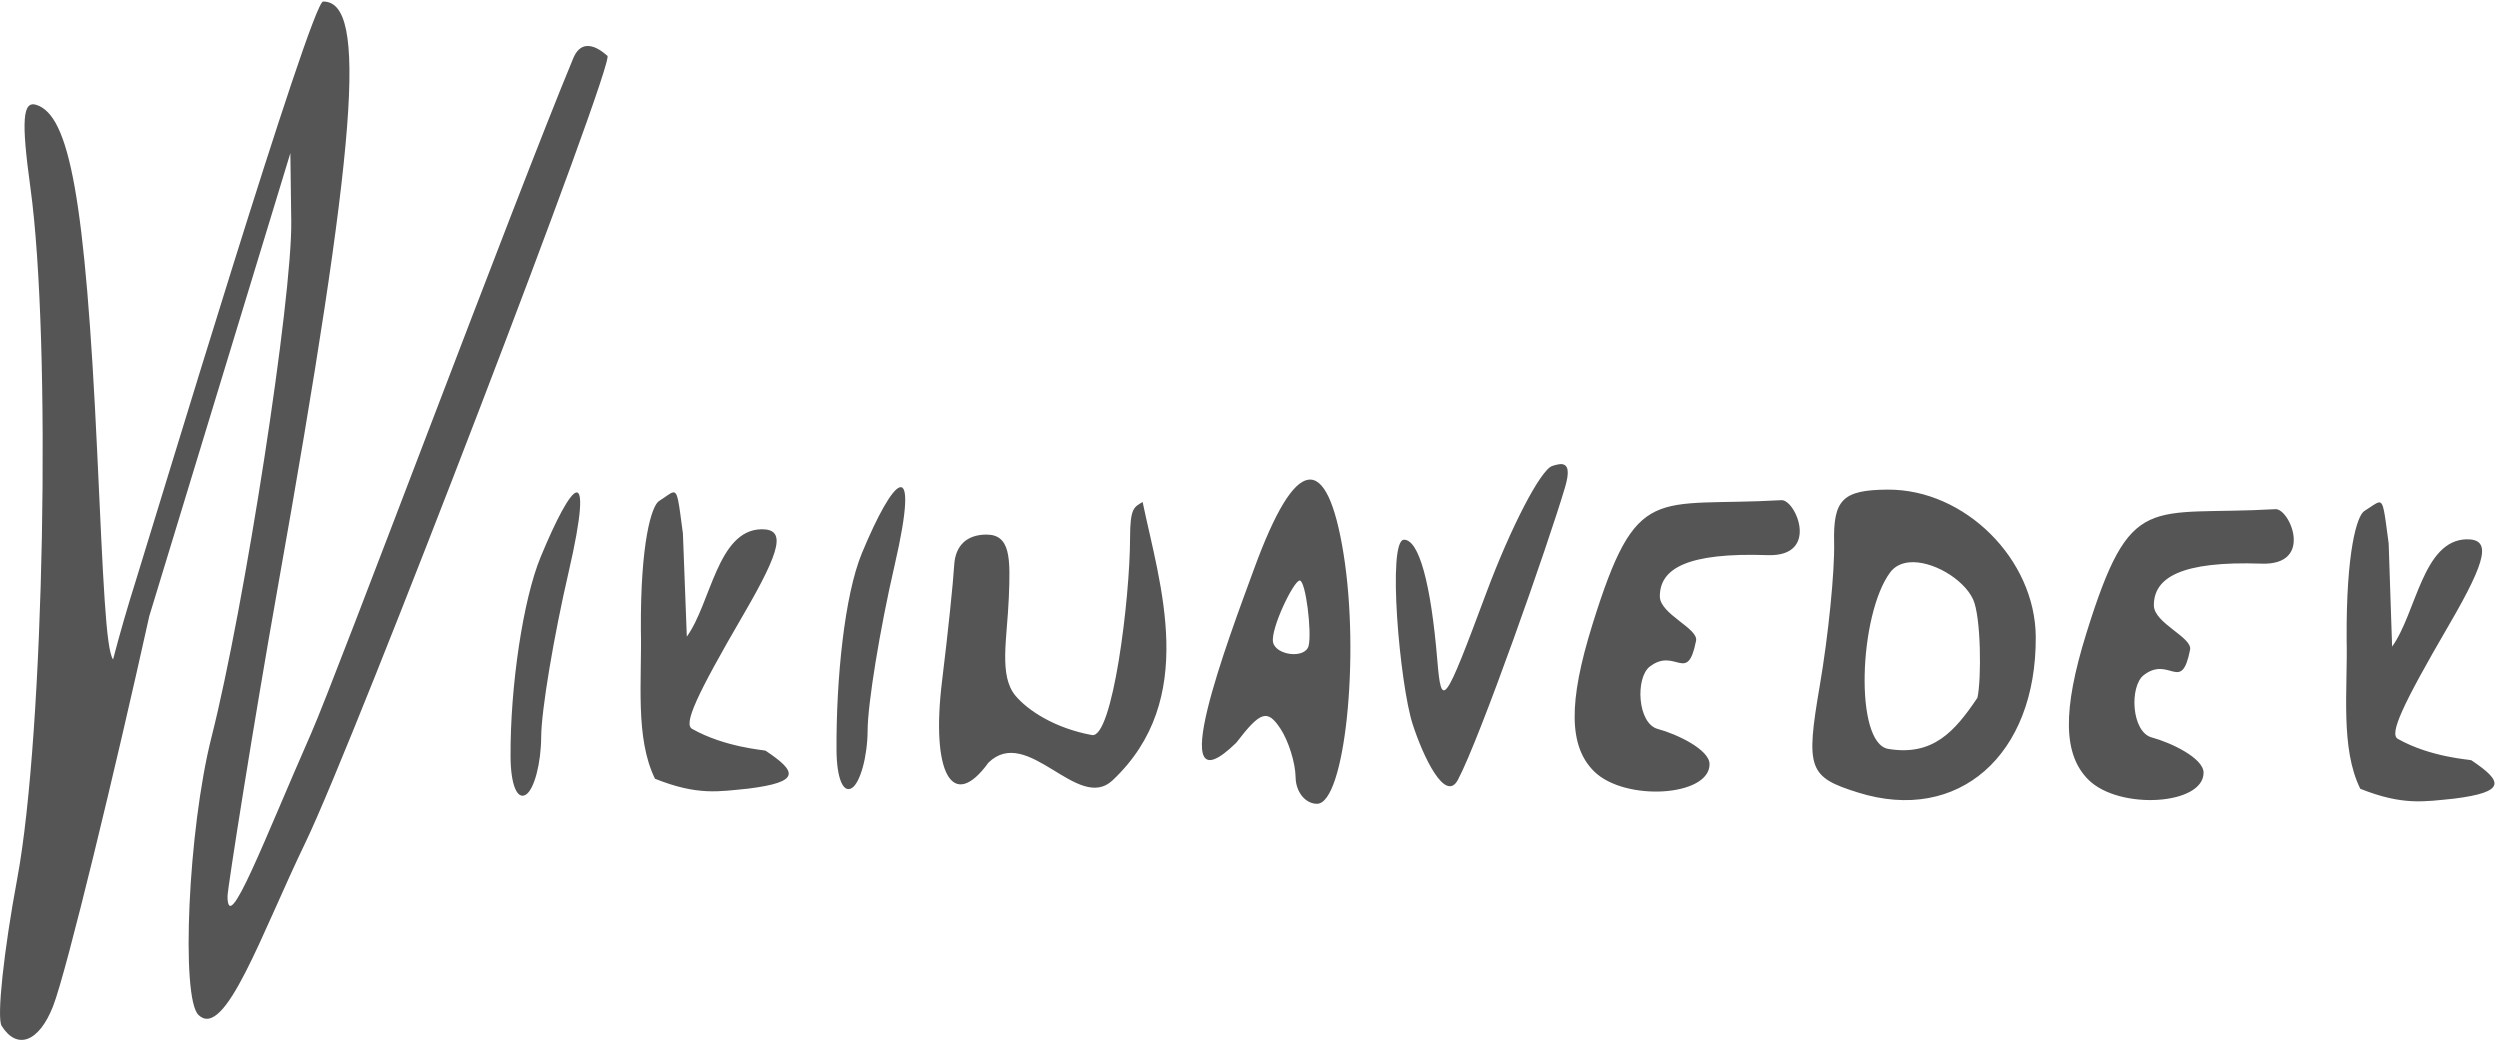
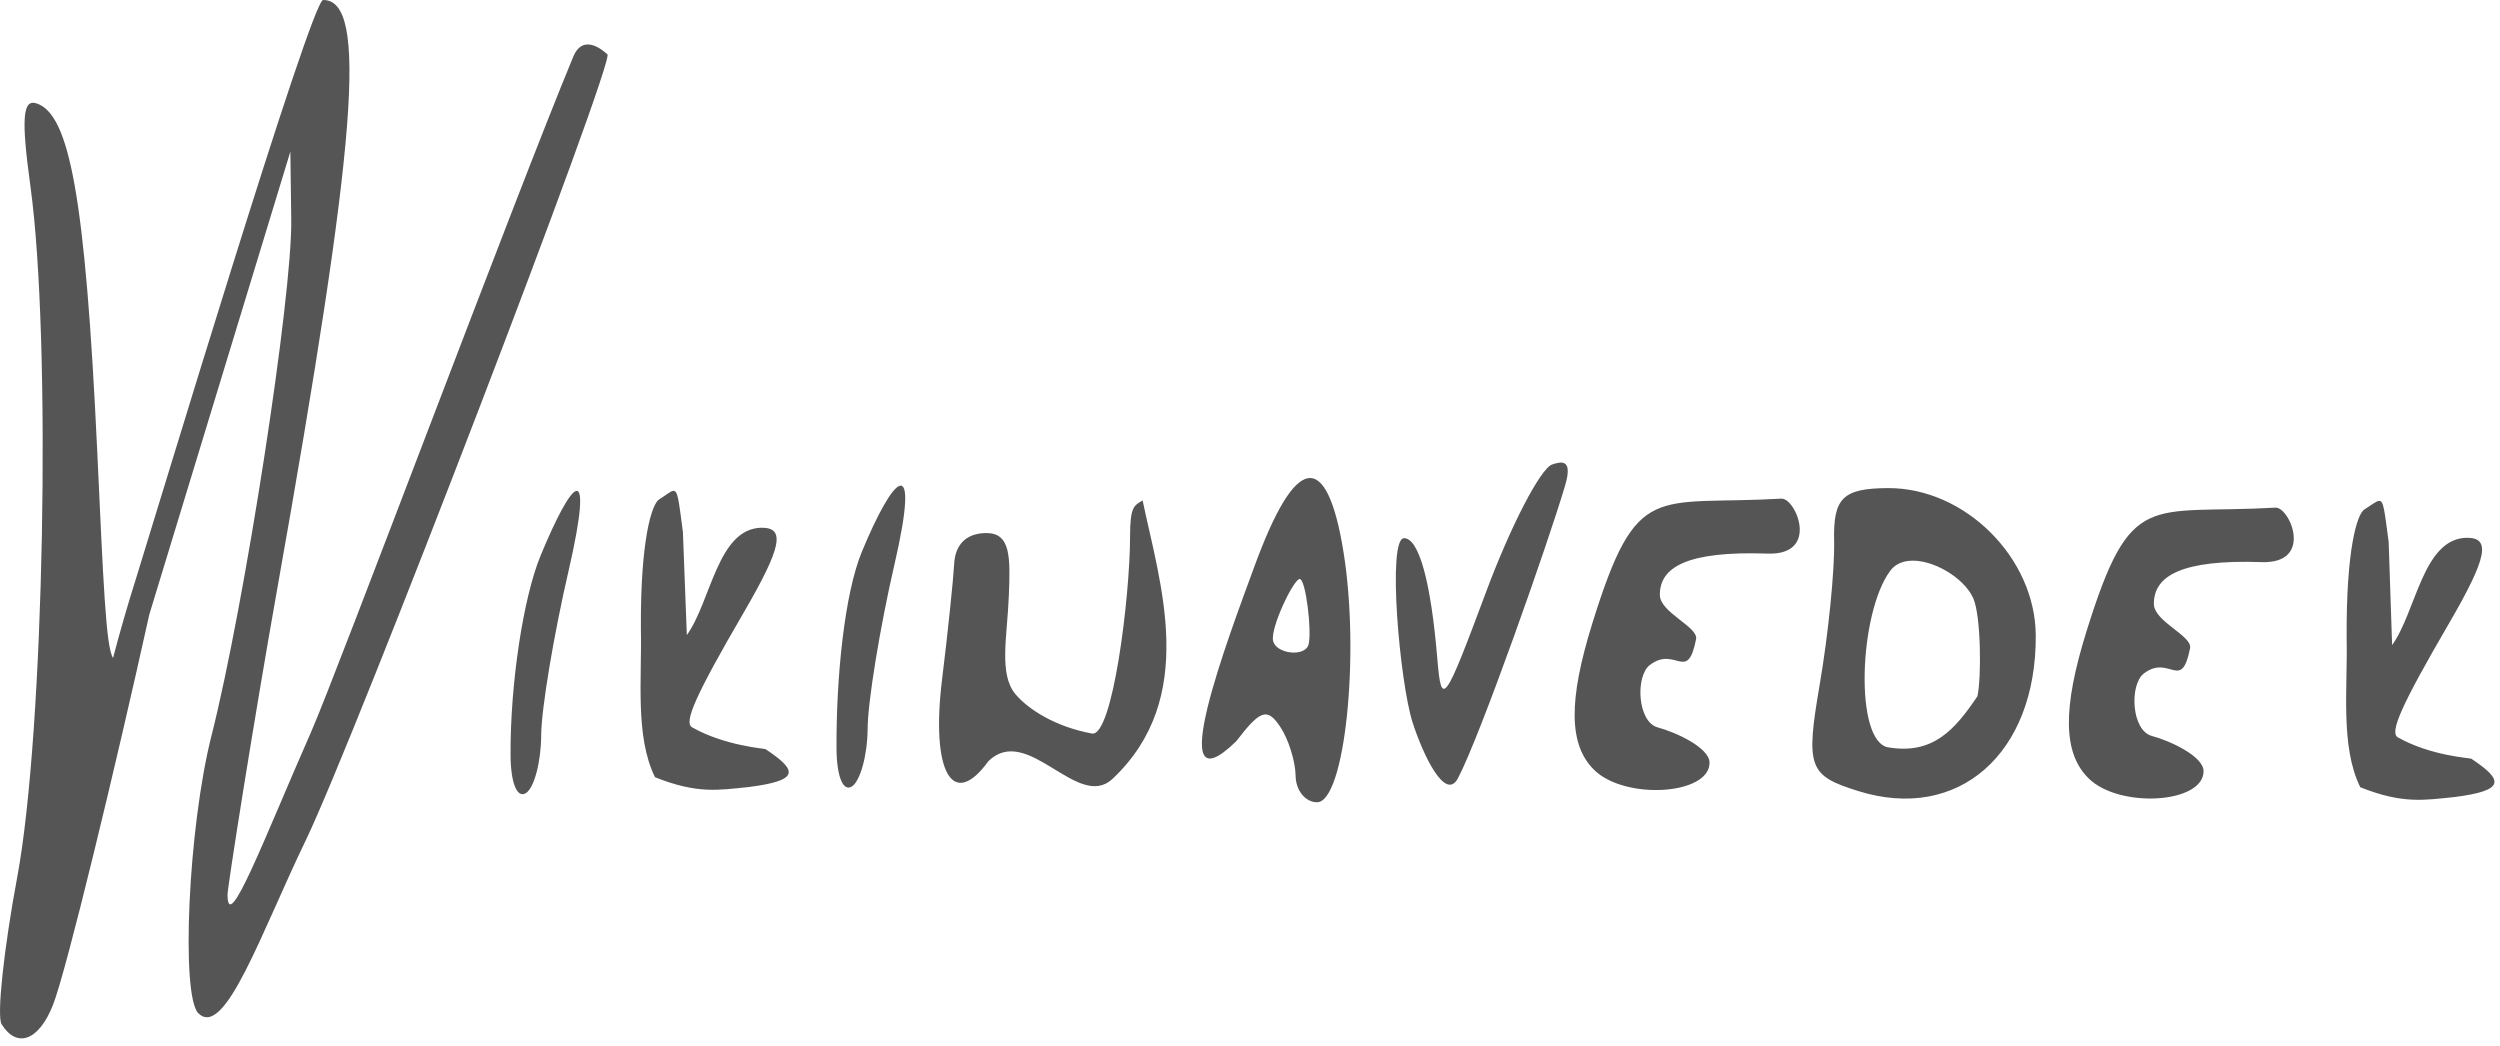
- <svg xmlns="http://www.w3.org/2000/svg" width="122">
+ <svg xmlns="http://www.w3.org/2000/svg" width="122" height="51" version="1.0">
  <path fill="#555" d="M15.768 0c-.586.003-8.117 24.992-9.142 28.268a80.115 80.115 0 00-1.109 3.84c-.353-.518-.477-3.771-.774-10.132C4.16 9.545 3.38 5.567 1.782 5.045c-.68-.222-.748.763-.3 4.02 1.037 7.538.675 26.668-.637 33.714C.18 46.352-.166 49.596.08 49.987c.752 1.201 1.828.789 2.511-.961.66-1.691 3.07-11.687 4.693-19.03L14.17 7.398l.043 3.325c.052 3.745-2.27 18.767-3.895 25.19-1.14 4.506-1.495 12.687-.638 13.534 1.291 1.276 3.086-3.984 5.239-8.435 2.388-4.939 15.23-38.37 14.717-38.367-.025 0-1.132-1.15-1.662.125C25.158 9.547 16.432 32.877 15.19 35.7c-2.317 5.264-4.075 9.954-4.087 7.966-.002-.368 1.284-8.508 2.43-14.953C17.428 6.82 17.963-.013 15.769 0zm60.416 22.572c-.052-.002-.12.013-.185.024-.073.013-.163.04-.253.07-.567.193-2.017 2.982-3.22 6.207-2.03 5.442-2.184 5.692-2.383 3.293-.315-3.808-.905-5.906-1.627-5.902-.83.005-.21 7.053.422 9.003.516 1.595 1.597 3.864 2.209 2.712 1.08-2.034 4.405-11.492 5.228-14.277.22-.747.172-1.114-.191-1.13zm-12.349.764c-.74.117-1.616 1.565-2.63 4.333-1.246 3.401-4.537 12.072-.875 8.502 1.181-1.543 1.517-1.642 2.144-.705.406.607.742 1.686.752 2.397.01.71.477 1.29 1.047 1.287 1.347-.008 2.103-7.151 1.292-12.2-.404-2.515-.99-3.731-1.73-3.614zm-19.924.369c-.375.097-1.09 1.377-1.852 3.22-.849 2.056-1.257 6.14-1.237 9.612.008 1.348.319 2.113.75 1.843.404-.253.762-1.524.768-2.821.007-1.297.594-4.92 1.316-8.043.656-2.837.63-3.909.255-3.811zm-15.792.253c-.31.065-.975 1.307-1.736 3.15-.85 2.056-1.488 6.28-1.468 9.752.008 1.348.319 2.113.75 1.843.404-.254.739-1.525.745-2.821.007-1.297.617-4.92 1.34-8.043.655-2.837.68-3.946.37-3.881zm4.734-.004c-.138.013-.328.192-.69.42-.36.224-.913 2.002-.888 6.285.057 2.467-.293 5.27.689 7.269 2.086.834 3.122.622 4.551.482 2.58-.324 2.379-.827.844-1.852-.046-.03-1.991-.161-3.585-1.065-.417-.236.165-1.556 2.507-5.579 1.887-3.24 2.047-4.168.877-4.161-2.144.042-2.458 3.595-3.641 5.24l-.191-5.033c-.21-1.573-.244-2.029-.473-2.006zm59.27-.135c-2.189.013-2.667.478-2.618 2.578.033 1.41-.282 4.548-.698 6.977-.7 4.082-.552 4.472 1.877 5.23 4.875 1.523 8.694-1.816 8.661-7.6-.022-3.791-3.46-7.206-7.222-7.185zm-36.363.603c-.405.253-.612.258-.613 1.758-.002 2.963-.853 9.802-1.861 9.616-1.818-.335-3.13-1.204-3.729-1.918-.821-.98-.41-2.77-.327-4.778.08-1.923.092-3.094-1.103-3.087-.946.005-1.508.535-1.562 1.487-.046.813-.309 3.348-.59 5.637-.56 4.536.511 6.428 2.262 4.004 1.917-1.86 4.365 2.455 6.055.866 4.207-3.959 2.306-9.555 1.468-13.585zm31.17-.088c-6.229.356-7.04-.935-9.223 6.08-1.175 3.774-1.158 5.933.087 7.157 1.51 1.485 5.641 1.224 5.632-.356-.004-.719-1.62-1.475-2.527-1.717-.995-.266-1.1-2.5-.387-3.045 1.254-.961 1.83.9 2.256-1.26.119-.604-1.762-1.296-1.767-2.16-.008-1.36 1.332-2.152 5.252-2.017 2.575.09 1.38-2.722.678-2.682zm29.163.109c-.137.013-.35.192-.713.42-.36.224-.89 1.98-.864 6.262.057 2.467-.317 5.294.665 7.292 2.087.834 3.146.622 4.575.482 2.579-.324 2.378-.85.843-1.875-.045-.03-1.99-.138-3.585-1.042-.416-.236.165-1.556 2.508-5.579 1.887-3.24 2.023-4.168.853-4.16-2.144.041-2.458 3.594-3.64 5.238l-.168-5.032c-.21-1.573-.244-2.029-.474-2.006zm-5.054.33c-6.23.355-7.04-.96-9.224 6.056-1.175 3.774-1.135 5.933.11 7.157 1.51 1.484 5.618 1.224 5.609-.356-.004-.719-1.62-1.475-2.527-1.717-.995-.266-1.1-2.5-.387-3.046 1.254-.96 1.83.924 2.256-1.236.119-.604-1.762-1.296-1.767-2.16-.008-1.36 1.332-2.175 5.252-2.04 2.575.09 1.38-2.699.678-2.659zm-17.88 2.596c1.118-.11 2.667.807 3.128 1.806.392.85.41 3.916.212 4.801-1.103 1.64-2.167 2.857-4.35 2.496-1.67-.276-1.433-6.554.09-8.613.219-.296.548-.453.92-.49zm-29.733.886c.295-.002.598 2.538.434 3.186-.164.647-1.604.47-1.735-.176-.13-.646 1.007-3.009 1.301-3.01z" />
</svg>
